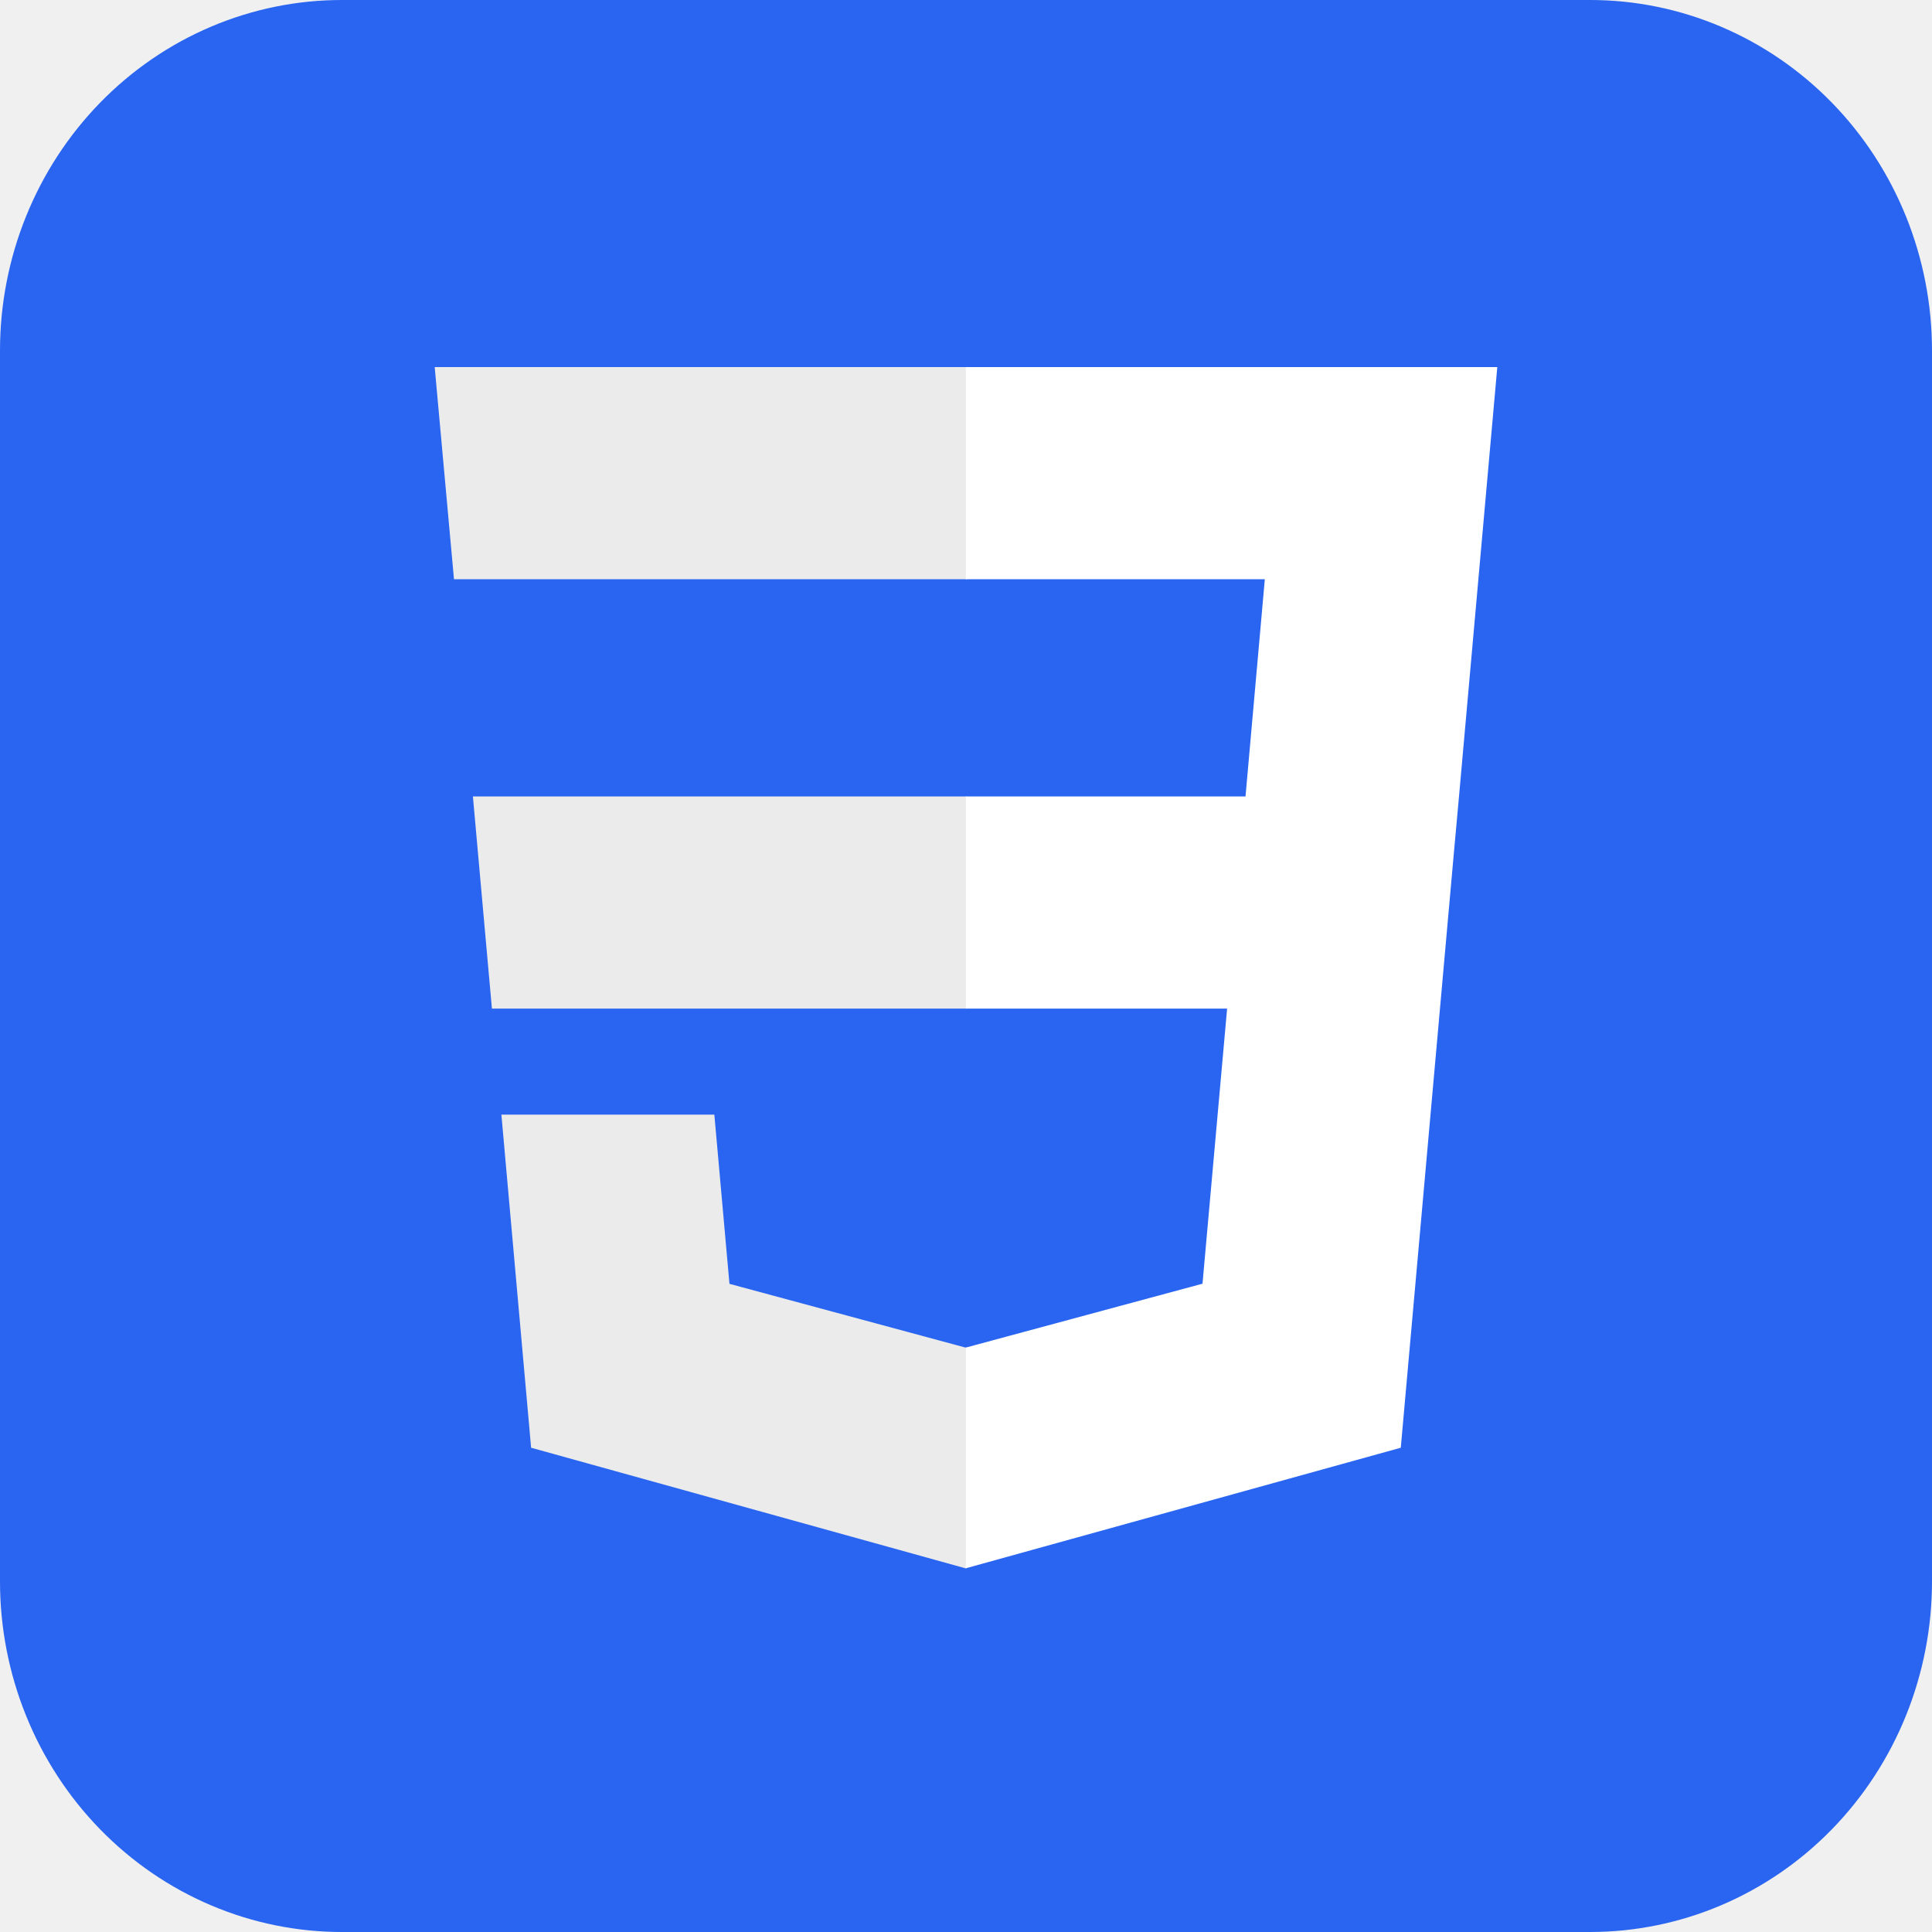
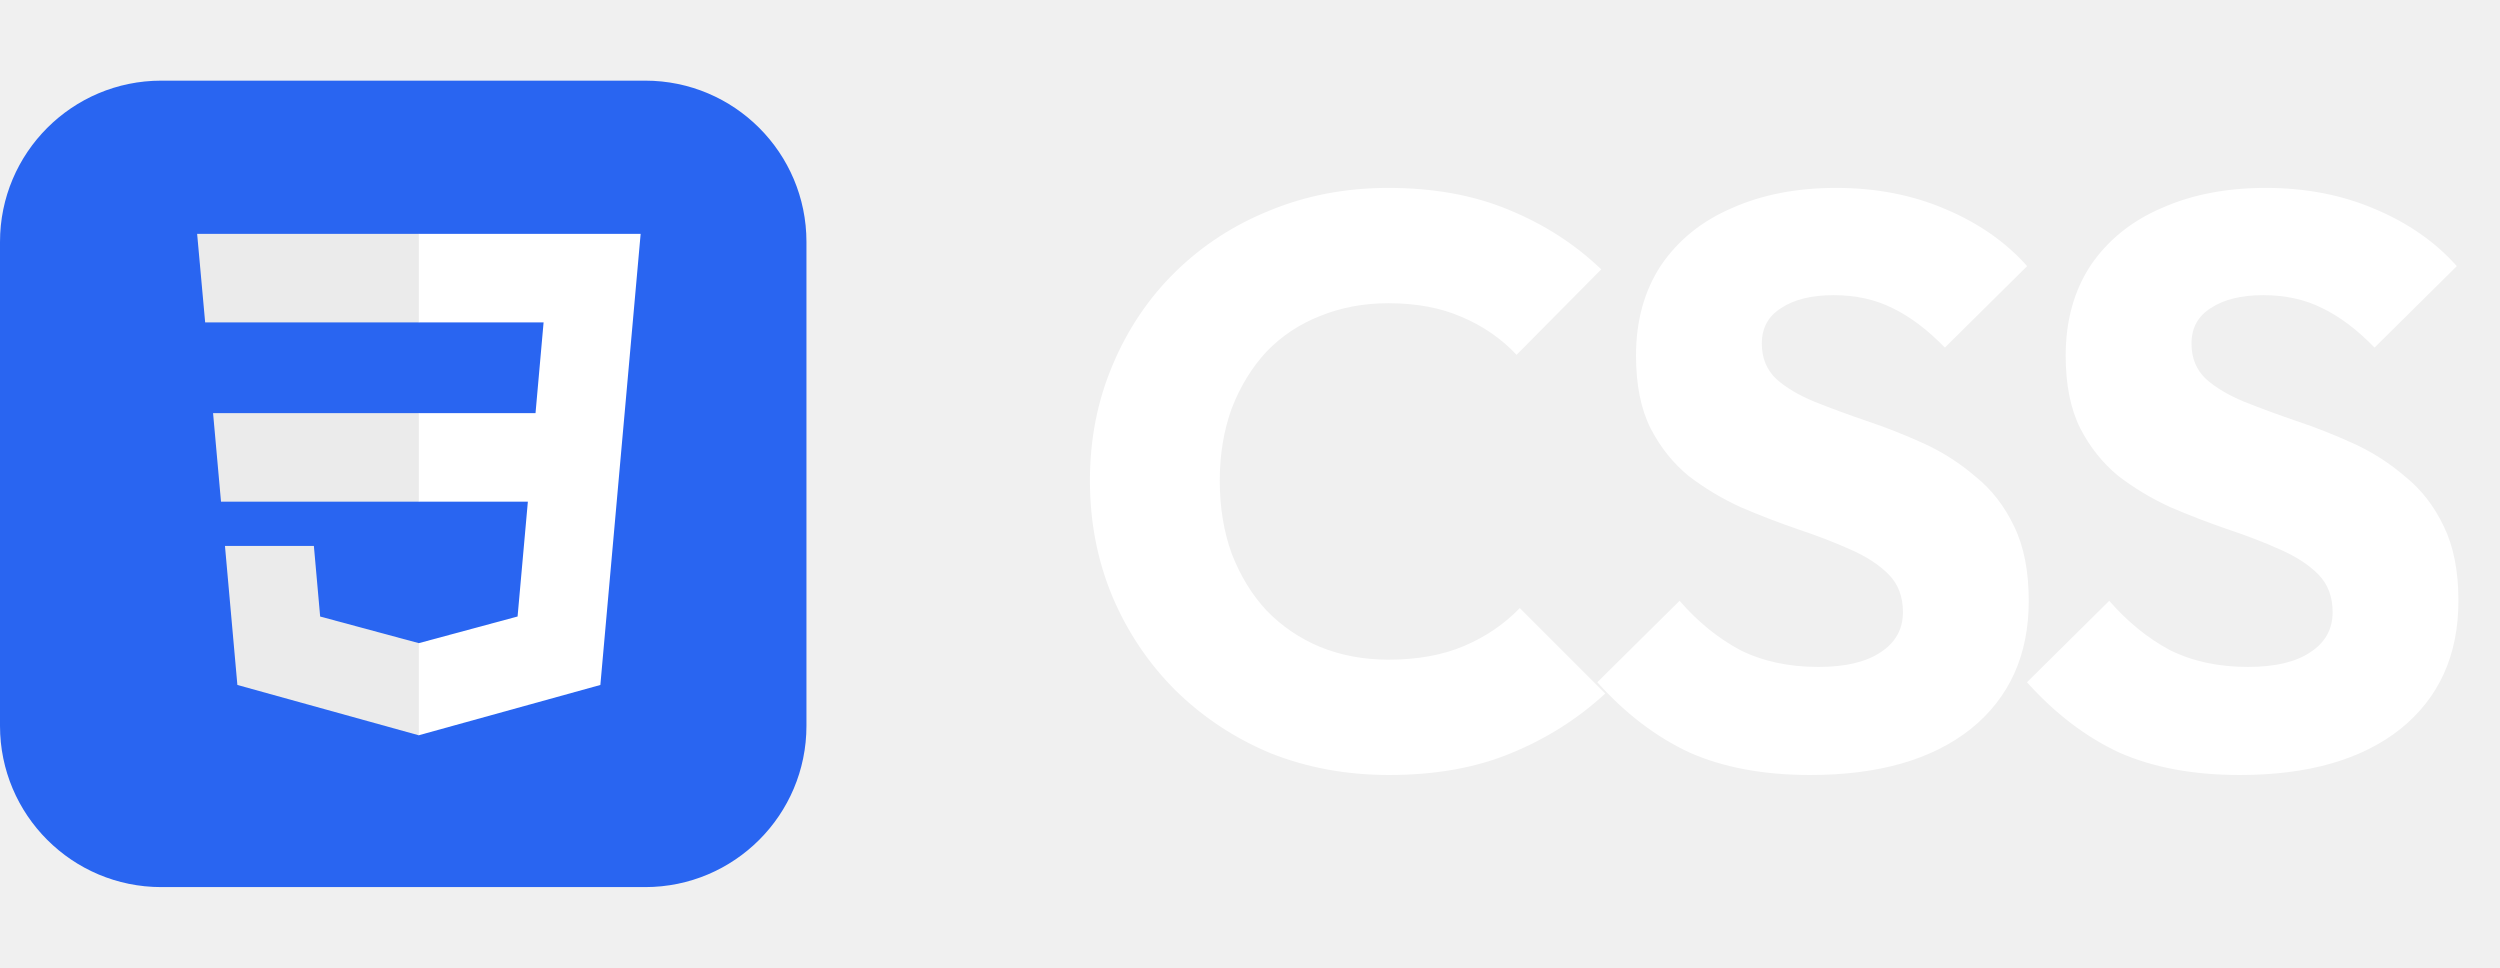
- <svg xmlns="http://www.w3.org/2000/svg" width="200" height="200" viewBox="0 0 200 200" fill="none">
-   <g clip-path="url(#clip0_1302_10)">
-     <path d="M35.417 1.61203e-05H164.583C169.236 -0.004 173.843 0.932 178.142 2.756C182.441 4.58 186.347 7.255 189.636 10.629C192.926 14.003 195.535 18.009 197.313 22.419C199.091 26.828 200.004 31.553 200 36.325V163.675C200.004 168.447 199.091 173.172 197.313 177.581C195.535 181.991 192.926 185.997 189.636 189.371C186.347 192.745 182.441 195.42 178.142 197.244C173.843 199.068 169.236 200.004 164.583 200H35.417C30.765 200.004 26.157 199.068 21.858 197.244C17.559 195.42 13.653 192.745 10.364 189.371C7.074 185.997 4.465 181.991 2.687 177.581C0.909 173.172 -0.004 168.447 1.57173e-05 163.675V36.325C-0.004 31.553 0.909 26.828 2.687 22.419C4.465 18.009 7.074 14.003 10.364 10.629C13.653 7.255 17.559 4.58 21.858 2.756C26.157 0.932 30.765 -0.004 35.417 1.61203e-05V1.61203e-05Z" fill="#2965F1" />
-     <path d="M48.955 82.448L50.923 104.408H100.066V82.448H48.955ZM45 38L46.996 59.96H100.066V38H45V38ZM100.066 139.481L99.969 139.506L75.513 132.902L73.949 115.388H51.904L54.981 149.869L99.965 162.356L100.066 162.328V139.481Z" fill="#EBEBEB" />
-     <path d="M151.036 82.448L155 38H99.99V59.96H130.934L128.935 82.448H99.99V104.408H127.031L124.482 132.888L99.989 139.499V162.346L145.009 149.869L145.339 146.159L150.5 88.345L151.036 82.448V82.448Z" fill="white" />
+ <svg xmlns="http://www.w3.org/2000/svg" width="62" height="24" viewBox="0 0 62 24" fill="none">
+   <g clip-path="url(#clip0_106_1016)">
+     <path d="M3.542 2H16.458C16.924 2 17.384 2.093 17.814 2.276C18.244 2.458 18.635 2.726 18.964 3.063C19.293 3.4 19.553 3.801 19.731 4.242C19.909 4.683 20 5.155 20 5.632V18.367C20 18.845 19.909 19.317 19.731 19.758C19.553 20.199 19.293 20.6 18.964 20.937C18.635 21.274 18.244 21.542 17.814 21.724C17.384 21.907 16.924 22 16.458 22H3.542C3.076 22 2.616 21.907 2.186 21.724C1.756 21.542 1.365 21.274 1.036 20.937C0.707 20.6 0.447 20.199 0.269 19.758C0.091 19.317 -0 18.845 1.57173e-06 18.367V5.632C-0 5.155 0.091 4.683 0.269 4.242C0.447 3.801 0.707 3.4 1.036 3.063C1.365 2.726 1.756 2.458 2.186 2.276C2.616 2.093 3.076 2 3.542 2V2Z" fill="#2965F1" />
+     <path d="M5.284 10.245L5.481 12.441H10.395V10.245H5.284ZM4.889 5.8L5.088 7.996H10.395V5.8H4.889V5.8ZM10.395 15.948L10.386 15.95L7.94 15.29L7.784 13.539H5.579L5.887 16.987L10.385 18.235L10.395 18.233V15.948Z" fill="#EBEBEB" />
+     <path d="M15.491 10.245L15.888 5.8H10.387V7.996H13.481L13.281 10.245H10.387V12.441H13.091L12.836 15.289L10.387 15.95V18.234L14.889 16.987L14.922 16.616L15.438 10.834L15.491 10.245V10.245Z" fill="white" />
  </g>
+   <path d="M34.45 19.22C33.397 19.22 32.417 19.04 31.511 18.68C30.617 18.307 29.831 17.787 29.151 17.12C28.484 16.453 27.964 15.68 27.59 14.8C27.217 13.907 27.03 12.947 27.03 11.92C27.03 10.893 27.217 9.94 27.59 9.06C27.964 8.167 28.484 7.393 29.151 6.74C29.817 6.087 30.597 5.58 31.491 5.22C32.397 4.847 33.377 4.66 34.431 4.66C35.55 4.66 36.544 4.84 37.41 5.2C38.291 5.56 39.057 6.053 39.711 6.68L37.611 8.8C37.237 8.4 36.784 8.087 36.251 7.86C35.73 7.633 35.124 7.52 34.431 7.52C33.817 7.52 33.251 7.627 32.73 7.84C32.224 8.04 31.784 8.333 31.41 8.72C31.05 9.107 30.764 9.573 30.55 10.12C30.351 10.667 30.25 11.267 30.25 11.92C30.25 12.587 30.351 13.193 30.55 13.74C30.764 14.287 31.05 14.753 31.41 15.14C31.784 15.527 32.224 15.827 32.73 16.04C33.251 16.253 33.817 16.36 34.431 16.36C35.151 16.36 35.777 16.247 36.31 16.02C36.844 15.793 37.304 15.48 37.691 15.08L39.81 17.2C39.13 17.827 38.35 18.32 37.471 18.68C36.604 19.04 35.597 19.22 34.45 19.22ZM44.893 19.22C43.733 19.22 42.733 19.033 41.893 18.66C41.066 18.273 40.306 17.693 39.613 16.92L41.653 14.9C42.106 15.42 42.606 15.827 43.153 16.12C43.713 16.4 44.36 16.54 45.093 16.54C45.76 16.54 46.273 16.42 46.633 16.18C47.006 15.94 47.193 15.607 47.193 15.18C47.193 14.793 47.073 14.48 46.833 14.24C46.593 14 46.273 13.793 45.873 13.62C45.486 13.447 45.053 13.28 44.573 13.12C44.106 12.96 43.64 12.78 43.173 12.58C42.706 12.367 42.273 12.107 41.873 11.8C41.486 11.48 41.173 11.087 40.933 10.62C40.693 10.14 40.573 9.54 40.573 8.82C40.573 7.953 40.78 7.207 41.193 6.58C41.62 5.953 42.206 5.48 42.953 5.16C43.7 4.827 44.56 4.66 45.533 4.66C46.52 4.66 47.42 4.833 48.233 5.18C49.06 5.527 49.74 6 50.273 6.6L48.233 8.62C47.806 8.18 47.373 7.853 46.933 7.64C46.506 7.427 46.02 7.32 45.473 7.32C44.926 7.32 44.493 7.427 44.173 7.64C43.853 7.84 43.693 8.133 43.693 8.52C43.693 8.88 43.813 9.173 44.053 9.4C44.293 9.613 44.606 9.8 44.993 9.96C45.393 10.12 45.826 10.28 46.293 10.44C46.773 10.6 47.246 10.787 47.713 11C48.18 11.213 48.606 11.487 48.993 11.82C49.393 12.14 49.713 12.553 49.953 13.06C50.193 13.553 50.313 14.167 50.313 14.9C50.313 16.247 49.833 17.307 48.873 18.08C47.913 18.84 46.586 19.22 44.893 19.22ZM55.549 19.22C54.389 19.22 53.389 19.033 52.549 18.66C51.723 18.273 50.963 17.693 50.269 16.92L52.309 14.9C52.763 15.42 53.263 15.827 53.809 16.12C54.369 16.4 55.016 16.54 55.749 16.54C56.416 16.54 56.929 16.42 57.289 16.18C57.663 15.94 57.849 15.607 57.849 15.18C57.849 14.793 57.729 14.48 57.489 14.24C57.249 14 56.929 13.793 56.529 13.62C56.143 13.447 55.709 13.28 55.229 13.12C54.763 12.96 54.296 12.78 53.829 12.58C53.363 12.367 52.929 12.107 52.529 11.8C52.143 11.48 51.829 11.087 51.589 10.62C51.349 10.14 51.229 9.54 51.229 8.82C51.229 7.953 51.436 7.207 51.849 6.58C52.276 5.953 52.863 5.48 53.609 5.16C54.356 4.827 55.216 4.66 56.189 4.66C57.176 4.66 58.076 4.833 58.889 5.18C59.716 5.527 60.396 6 60.929 6.6L58.889 8.62C58.463 8.18 58.029 7.853 57.589 7.64C57.163 7.427 56.676 7.32 56.129 7.32C55.583 7.32 55.149 7.427 54.829 7.64C54.509 7.84 54.349 8.133 54.349 8.52C54.349 8.88 54.469 9.173 54.709 9.4C54.949 9.613 55.263 9.8 55.649 9.96C56.049 10.12 56.483 10.28 56.949 10.44C57.429 10.6 57.903 10.787 58.369 11C58.836 11.213 59.263 11.487 59.649 11.82C60.049 12.14 60.369 12.553 60.609 13.06C60.849 13.553 60.969 14.167 60.969 14.9C60.969 16.247 60.489 17.307 59.529 18.08C58.569 18.84 57.243 19.22 55.549 19.22Z" fill="white" />
  <defs>
-     <clipPath id="clip0_1302_10">
-       <rect width="200" height="200" fill="white" />
+     <clipPath id="clip0_106_1016">
+       <rect y="2" width="20" height="20" rx="4" fill="white" />
    </clipPath>
  </defs>
</svg>
